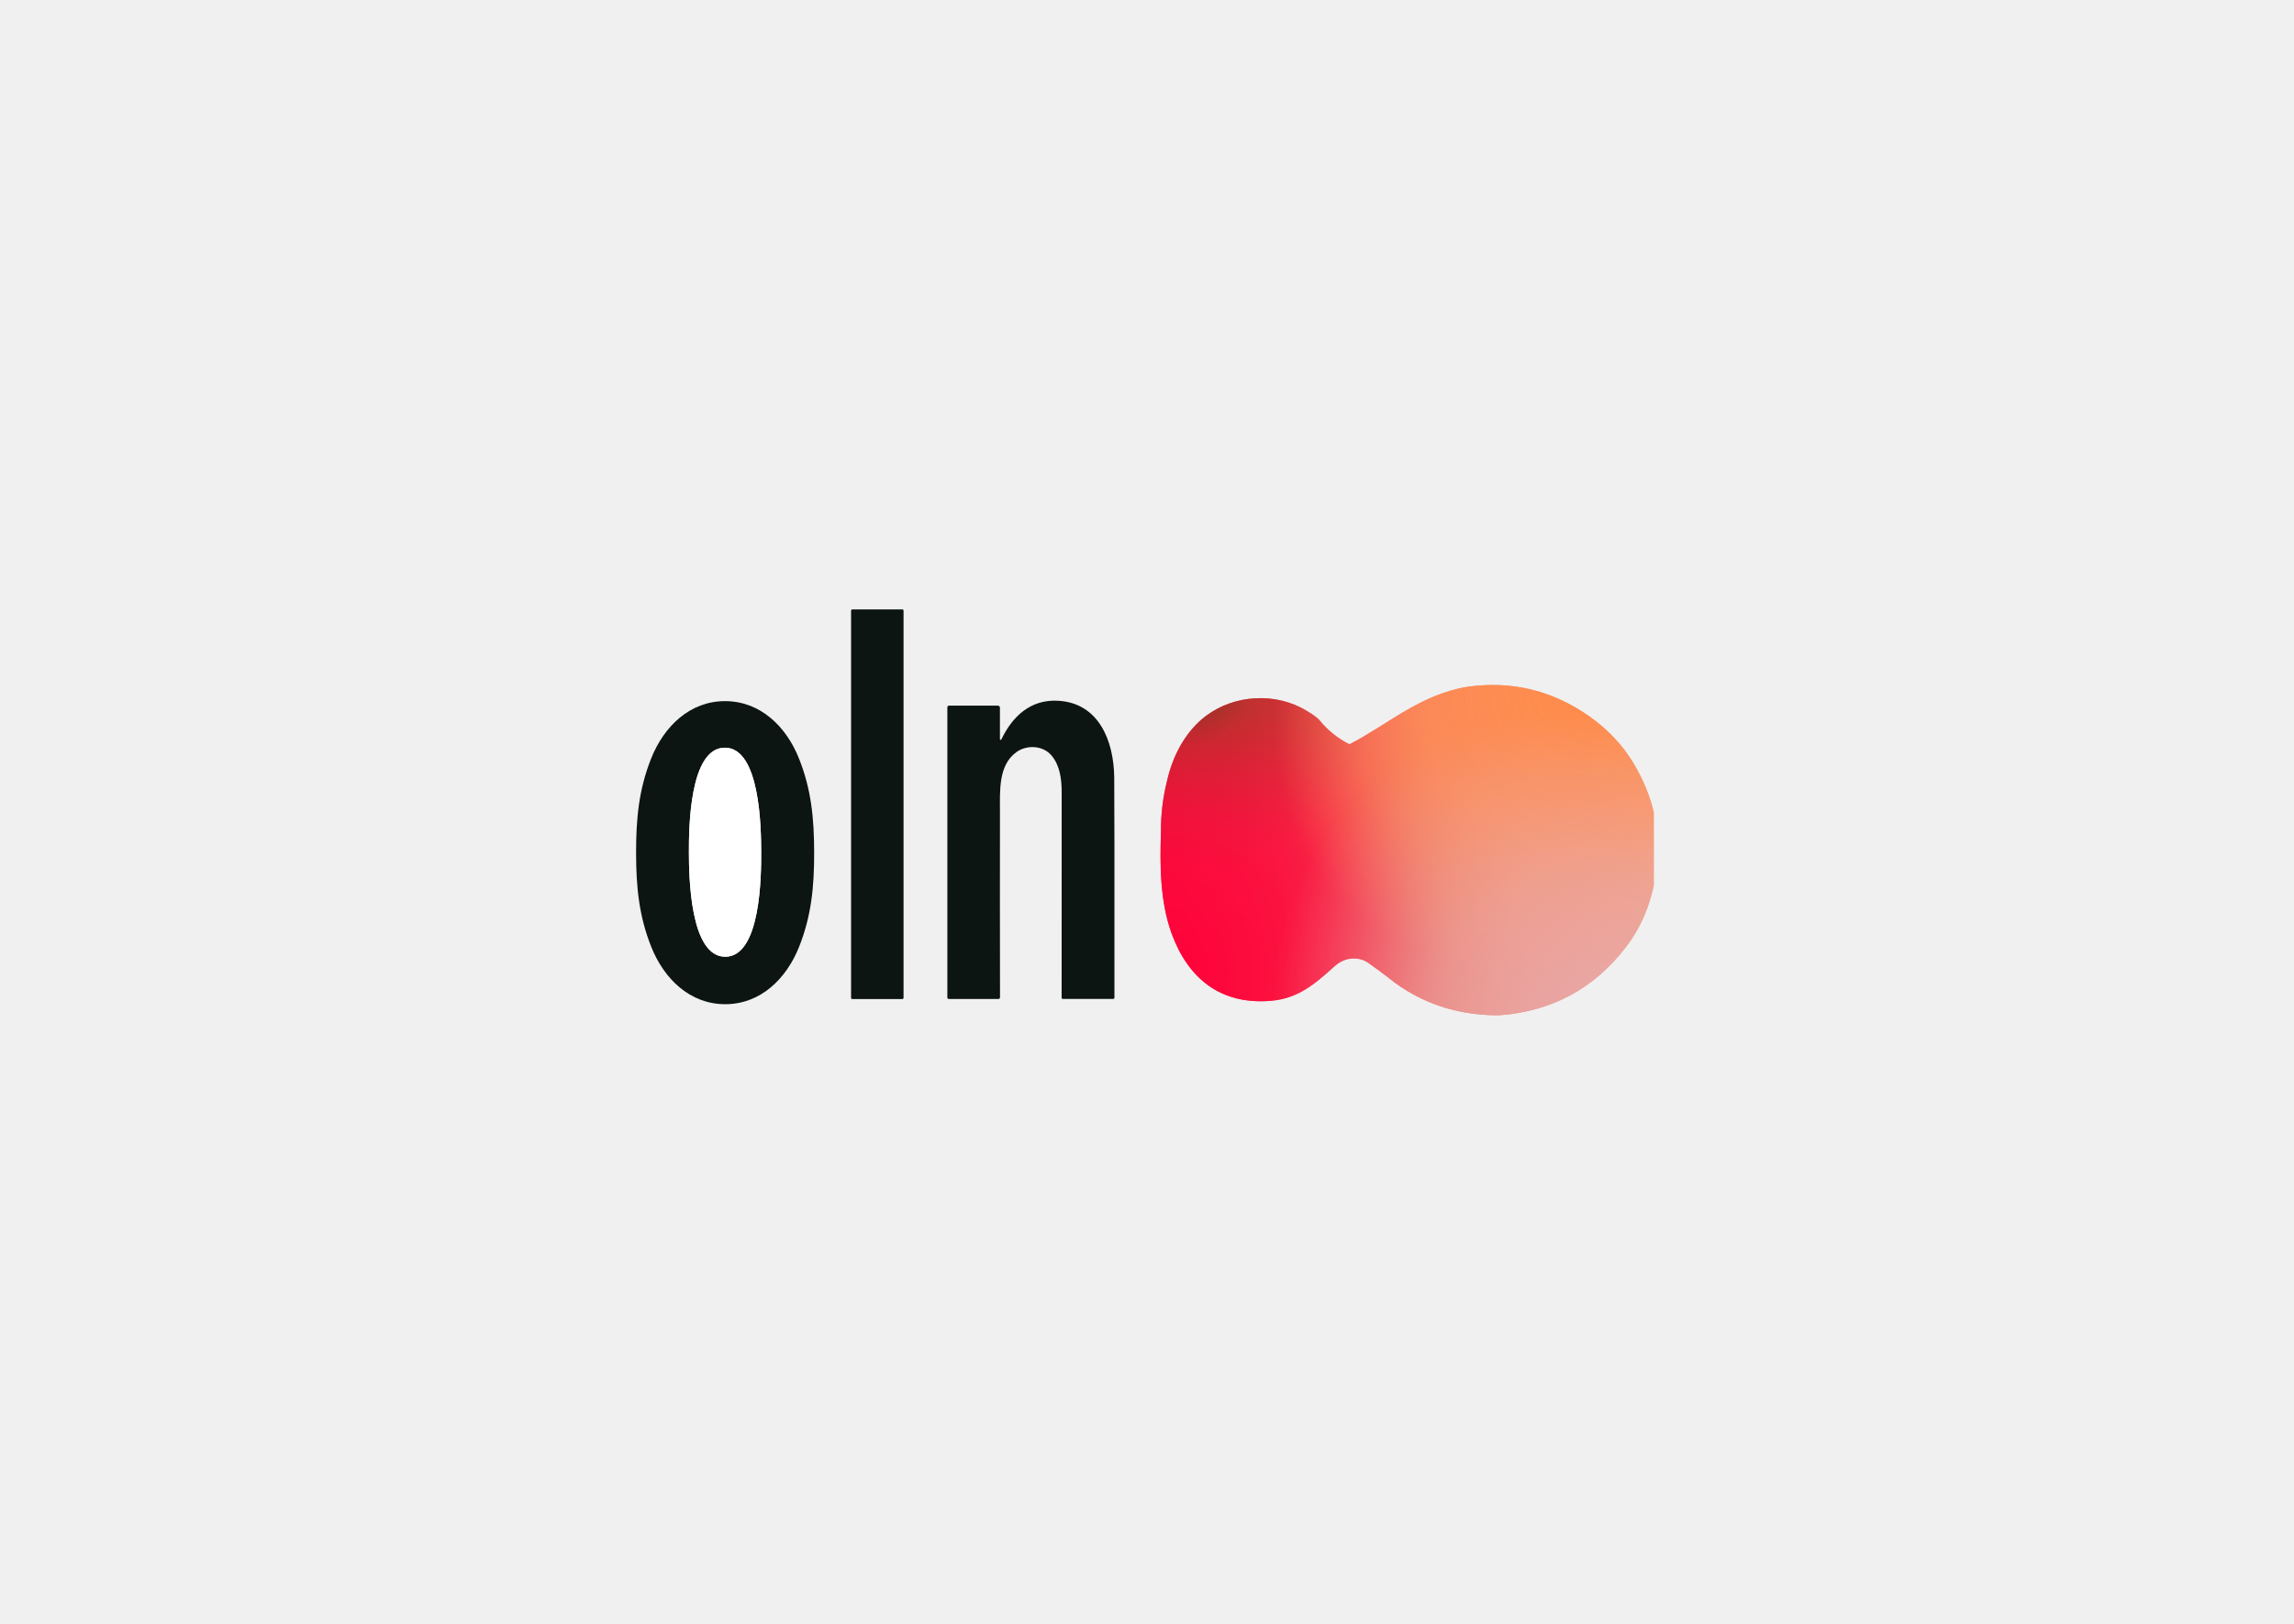
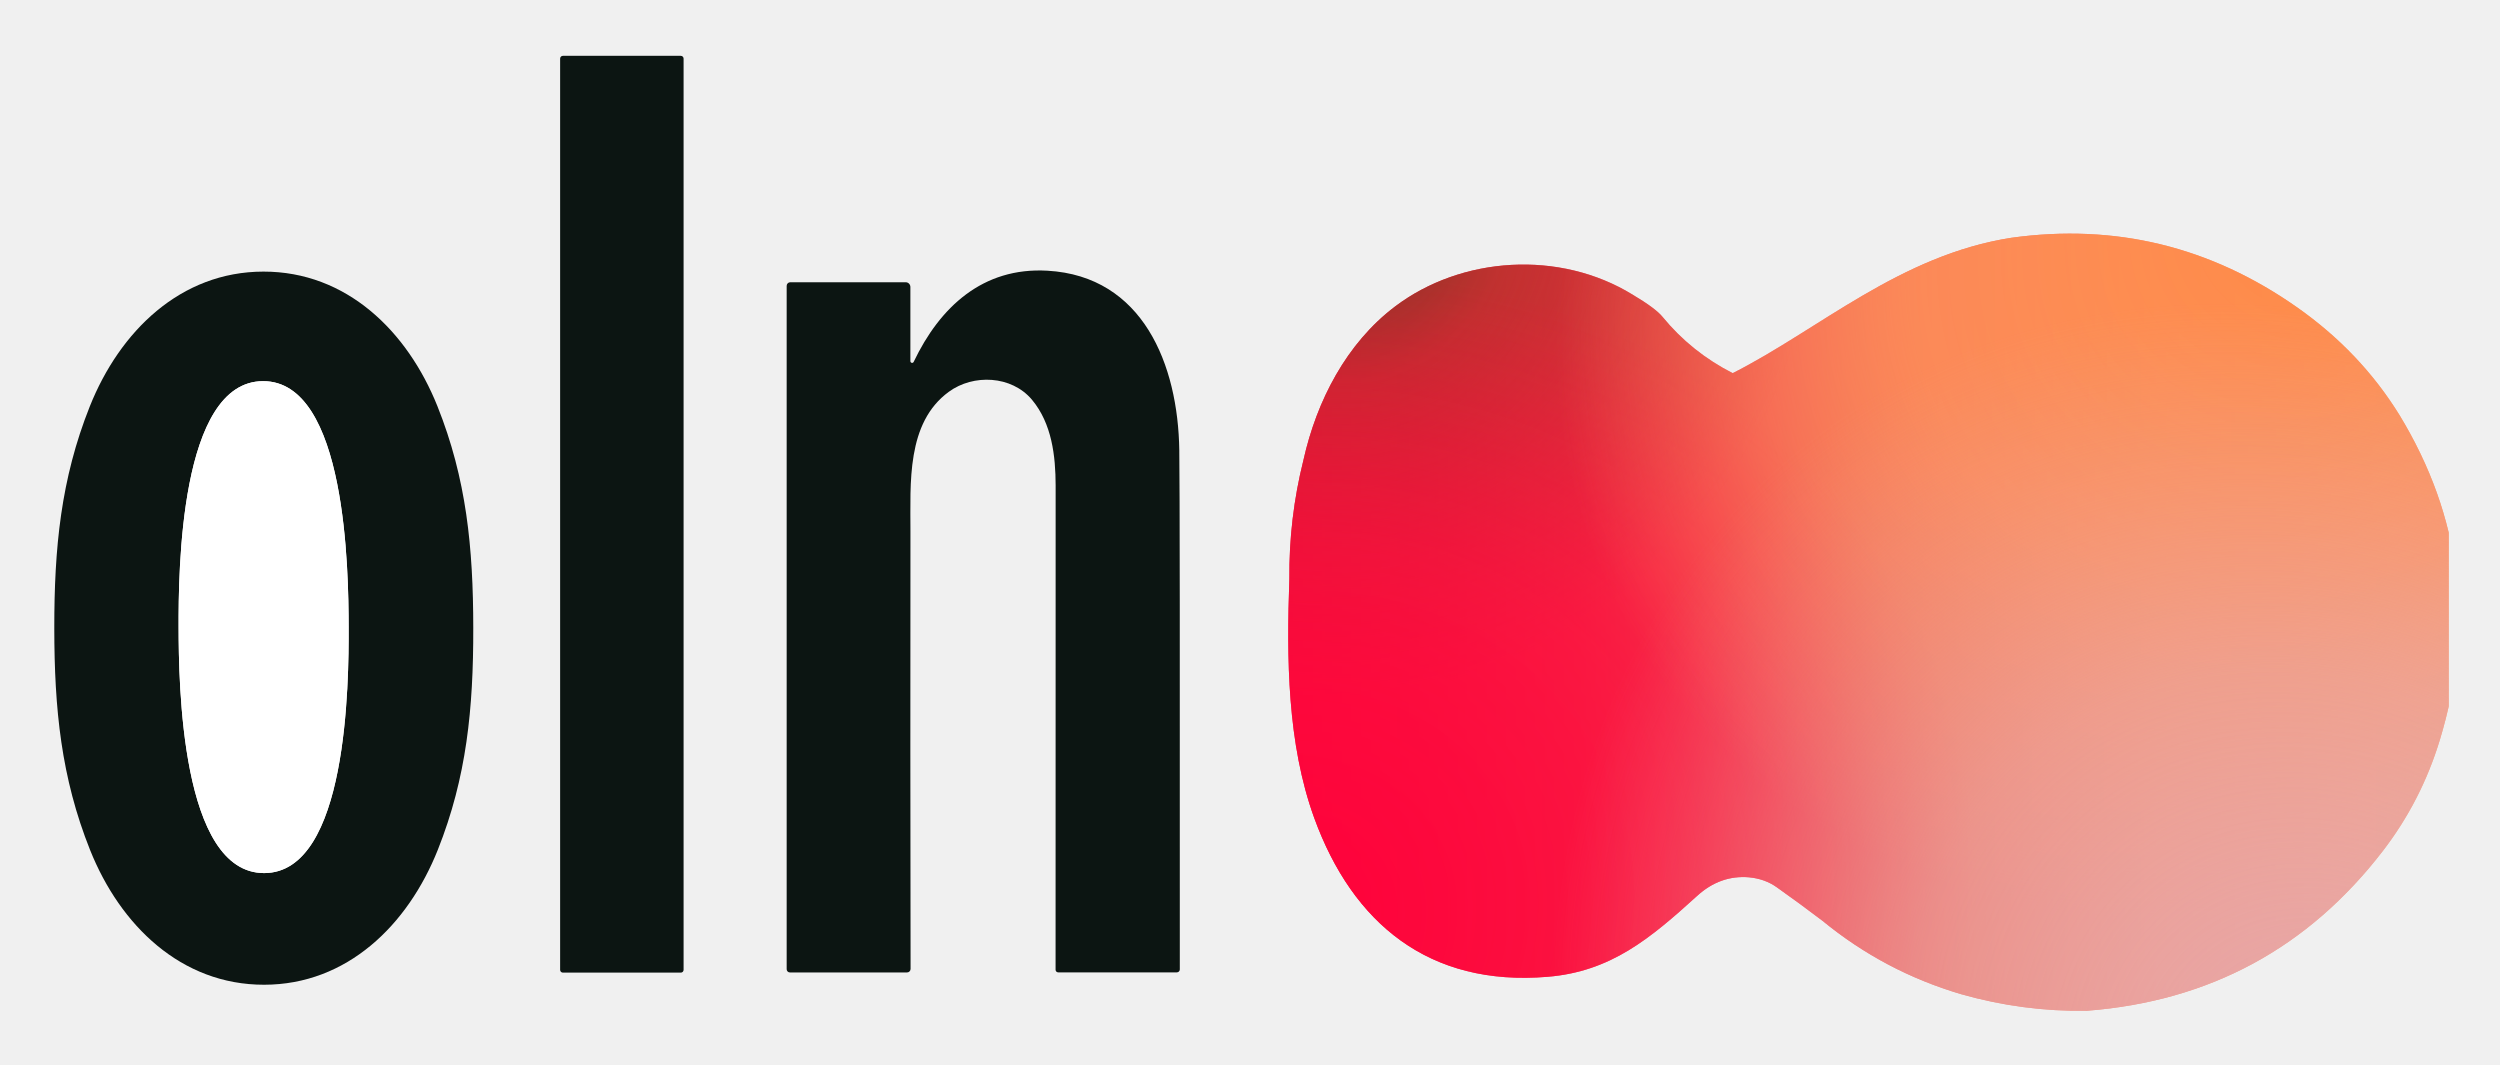
- <svg xmlns="http://www.w3.org/2000/svg" width="842" height="596" viewBox="0 0 842 596" fill="none">
-   <g clip-path="url(#logoBounds)">
+ <svg xmlns="http://www.w3.org/2000/svg" width="390" height="166" viewBox="225 215 390 166" fill="none">
+   <g>
    <path d="M233.47 313.02C233.46 300.47 234.49 289.76 239 278.42C243.68 266.67 253.17 257.38 266.1 257.37C279.04 257.36 288.54 266.63 293.24 278.37C297.77 289.7 298.82 300.41 298.83 312.97C298.85 325.52 297.81 336.23 293.3 347.57C288.62 359.32 279.14 368.61 266.2 368.62C253.26 368.63 243.76 359.36 239.06 347.62C234.53 336.28 233.48 325.57 233.47 313.02ZM266.22 351.2C279.25 351.17 279.42 321.4 279.39 312.8C279.37 304.2 279.06 274.43 266.03 274.46C253 274.5 252.84 304.27 252.86 312.87C252.88 321.47 253.2 351.23 266.22 351.2Z" fill="#0C1512" />
    <path d="M252.86 312.87C252.84 304.27 253 274.5 266.03 274.46C279.06 274.43 279.37 304.2 279.39 312.8C279.42 321.4 279.25 351.17 266.22 351.2C253.2 351.23 252.88 321.47 252.86 312.87Z" fill="white" />
    <path d="M312.38 224.14V366.3C312.38 366.537 312.573 366.73 312.81 366.73H331.21C331.447 366.73 331.64 366.537 331.64 366.3V224.14C331.64 223.903 331.447 223.71 331.21 223.71H312.81C312.573 223.71 312.38 223.903 312.38 224.14Z" fill="#0C1512" />
    <path d="M367.02 271.32C367.015 271.384 367.034 271.448 367.072 271.5C367.11 271.552 367.166 271.588 367.229 271.603C367.291 271.617 367.357 271.609 367.414 271.579C367.472 271.549 367.516 271.5 367.54 271.44C371.61 262.92 378.3 256.65 388.4 257.23C403.29 258.08 408.78 271.86 408.97 285.25C409.043 290.417 409.07 317.41 409.05 366.23C409.05 366.352 409.002 366.469 408.915 366.555C408.829 366.642 408.712 366.69 408.59 366.69H390.08C389.971 366.69 389.867 366.648 389.79 366.573C389.713 366.498 389.67 366.396 389.67 366.29C389.683 320.95 389.687 295.77 389.68 290.75C389.67 286.14 389.1 281.08 385.98 277.35C382.79 273.56 376.84 273.33 373.03 276.11C366.37 280.96 367.04 290.37 367.03 297.95C367.003 320.683 367.01 343.417 367.05 366.15C367.05 366.296 366.993 366.436 366.892 366.539C366.791 366.642 366.653 366.7 366.51 366.7H348.22C348.087 366.7 347.96 366.647 347.866 366.554C347.773 366.46 347.72 366.333 347.72 366.2V259.59C347.72 259.441 347.779 259.299 347.884 259.194C347.989 259.089 348.131 259.03 348.28 259.03H366.29C366.484 259.03 366.669 259.108 366.806 259.247C366.943 259.386 367.02 259.574 367.02 259.77V271.32Z" fill="#0C1512" />
    <g clip-path="url(#brandMarkSmooth)">
      <rect x="425" y="248" width="182" height="126" fill="url(#baseColor)" />
      <rect x="425" y="248" width="182" height="126" fill="url(#topLeftShade)" />
      <rect x="425" y="248" width="182" height="126" fill="url(#leftRedGlow)" />
      <rect x="425" y="248" width="182" height="126" fill="url(#topRightOrange)" />
      <rect x="425" y="248" width="182" height="126" fill="url(#bottomRightRose)" />
    </g>
  </g>
  <defs>
    <linearGradient id="baseColor" x1="426" y1="314" x2="607" y2="314" gradientUnits="userSpaceOnUse">
      <stop stop-color="#F70B31" />
      <stop offset="0.25" stop-color="#F3293F" />
      <stop offset="0.5" stop-color="#EE645A" />
      <stop offset="0.75" stop-color="#F69479" />
      <stop offset="1" stop-color="#F4A98A" />
    </linearGradient>
    <radialGradient id="topLeftShade" cx="0" cy="0" r="1" gradientUnits="userSpaceOnUse" gradientTransform="translate(436 250) rotate(38) scale(95 100)">
      <stop stop-color="#6B3A24" stop-opacity="0.96" />
      <stop offset="0.25" stop-color="#A43A29" stop-opacity="0.65" />
      <stop offset="0.75" stop-color="#A43729" stop-opacity="0" />
      <stop offset="1" stop-color="#A43729" stop-opacity="0" />
    </radialGradient>
    <radialGradient id="leftRedGlow" cx="0" cy="0" r="1" gradientUnits="userSpaceOnUse" gradientTransform="translate(425 359) rotate(-25) scale(110 100)">
      <stop stop-color="#FF003B" stop-opacity="0.96" />
      <stop offset="0.58" stop-color="#FF0A42" stop-opacity="0.58" />
      <stop offset="1" stop-color="#FF0A42" stop-opacity="0" />
    </radialGradient>
    <radialGradient id="topRightOrange" cx="0" cy="0" r="1" gradientUnits="userSpaceOnUse" gradientTransform="translate(590 245) rotate(145) scale(130 105)">
      <stop stop-color="#FF873F" stop-opacity="0.94" />
      <stop offset="0.55" stop-color="#FF9156" stop-opacity="0.78" />
      <stop offset="1" stop-color="#FF9561" stop-opacity="0" />
    </radialGradient>
    <radialGradient id="bottomRightRose" cx="0" cy="0" r="1" gradientUnits="userSpaceOnUse" gradientTransform="translate(590 390) rotate(-128) scale(135 115)">
      <stop stop-color="#E5A8AE" stop-opacity="0.95" />
      <stop offset="0.55" stop-color="#E8A6A5" stop-opacity="0.6" />
      <stop offset="1" stop-color="#EAA29E" stop-opacity="0" />
    </radialGradient>
    <clipPath id="brandMarkSmooth">
      <path d="M495.3 273.21C508.7 266.44 521.41 254.78 538.79 252.09C554.997 249.843 569.843 253.457 583.33 262.93C589.923 267.557 595.253 273.163 599.32 279.75C608.967 295.63 611.063 312.527 605.61 330.44C603.677 336.787 600.717 342.553 596.73 347.74C585.083 362.887 569.69 371.2 550.55 372.68C543.917 372.787 537.373 371.923 530.92 370.09C522.913 367.717 515.7 363.893 509.28 358.62C506.9 356.813 504.517 355.067 502.13 353.38C500.917 352.527 499.493 352.02 497.86 351.86C494.853 351.607 492.15 352.573 489.75 354.76C482.45 361.39 476.31 366.56 466.45 367.38C447.92 368.94 436.01 359.04 430.03 342.63C425.79 330.98 425.7 317.66 426.14 305.32C426.087 299.013 426.817 292.84 428.33 286.8C430.4 277.5 435.07 268.53 442.62 262.82C452.98 254.98 468.3 253.95 479.7 260.97C482.067 262.377 483.613 263.523 484.34 264.41C487.347 268.083 491 271.017 495.3 273.21Z" />
    </clipPath>
-     <clipPath id="logoBounds">
-       <rect width="596" height="842" fill="white" transform="matrix(0 -1 1 0 0 596)" />
-     </clipPath>
  </defs>
</svg>
